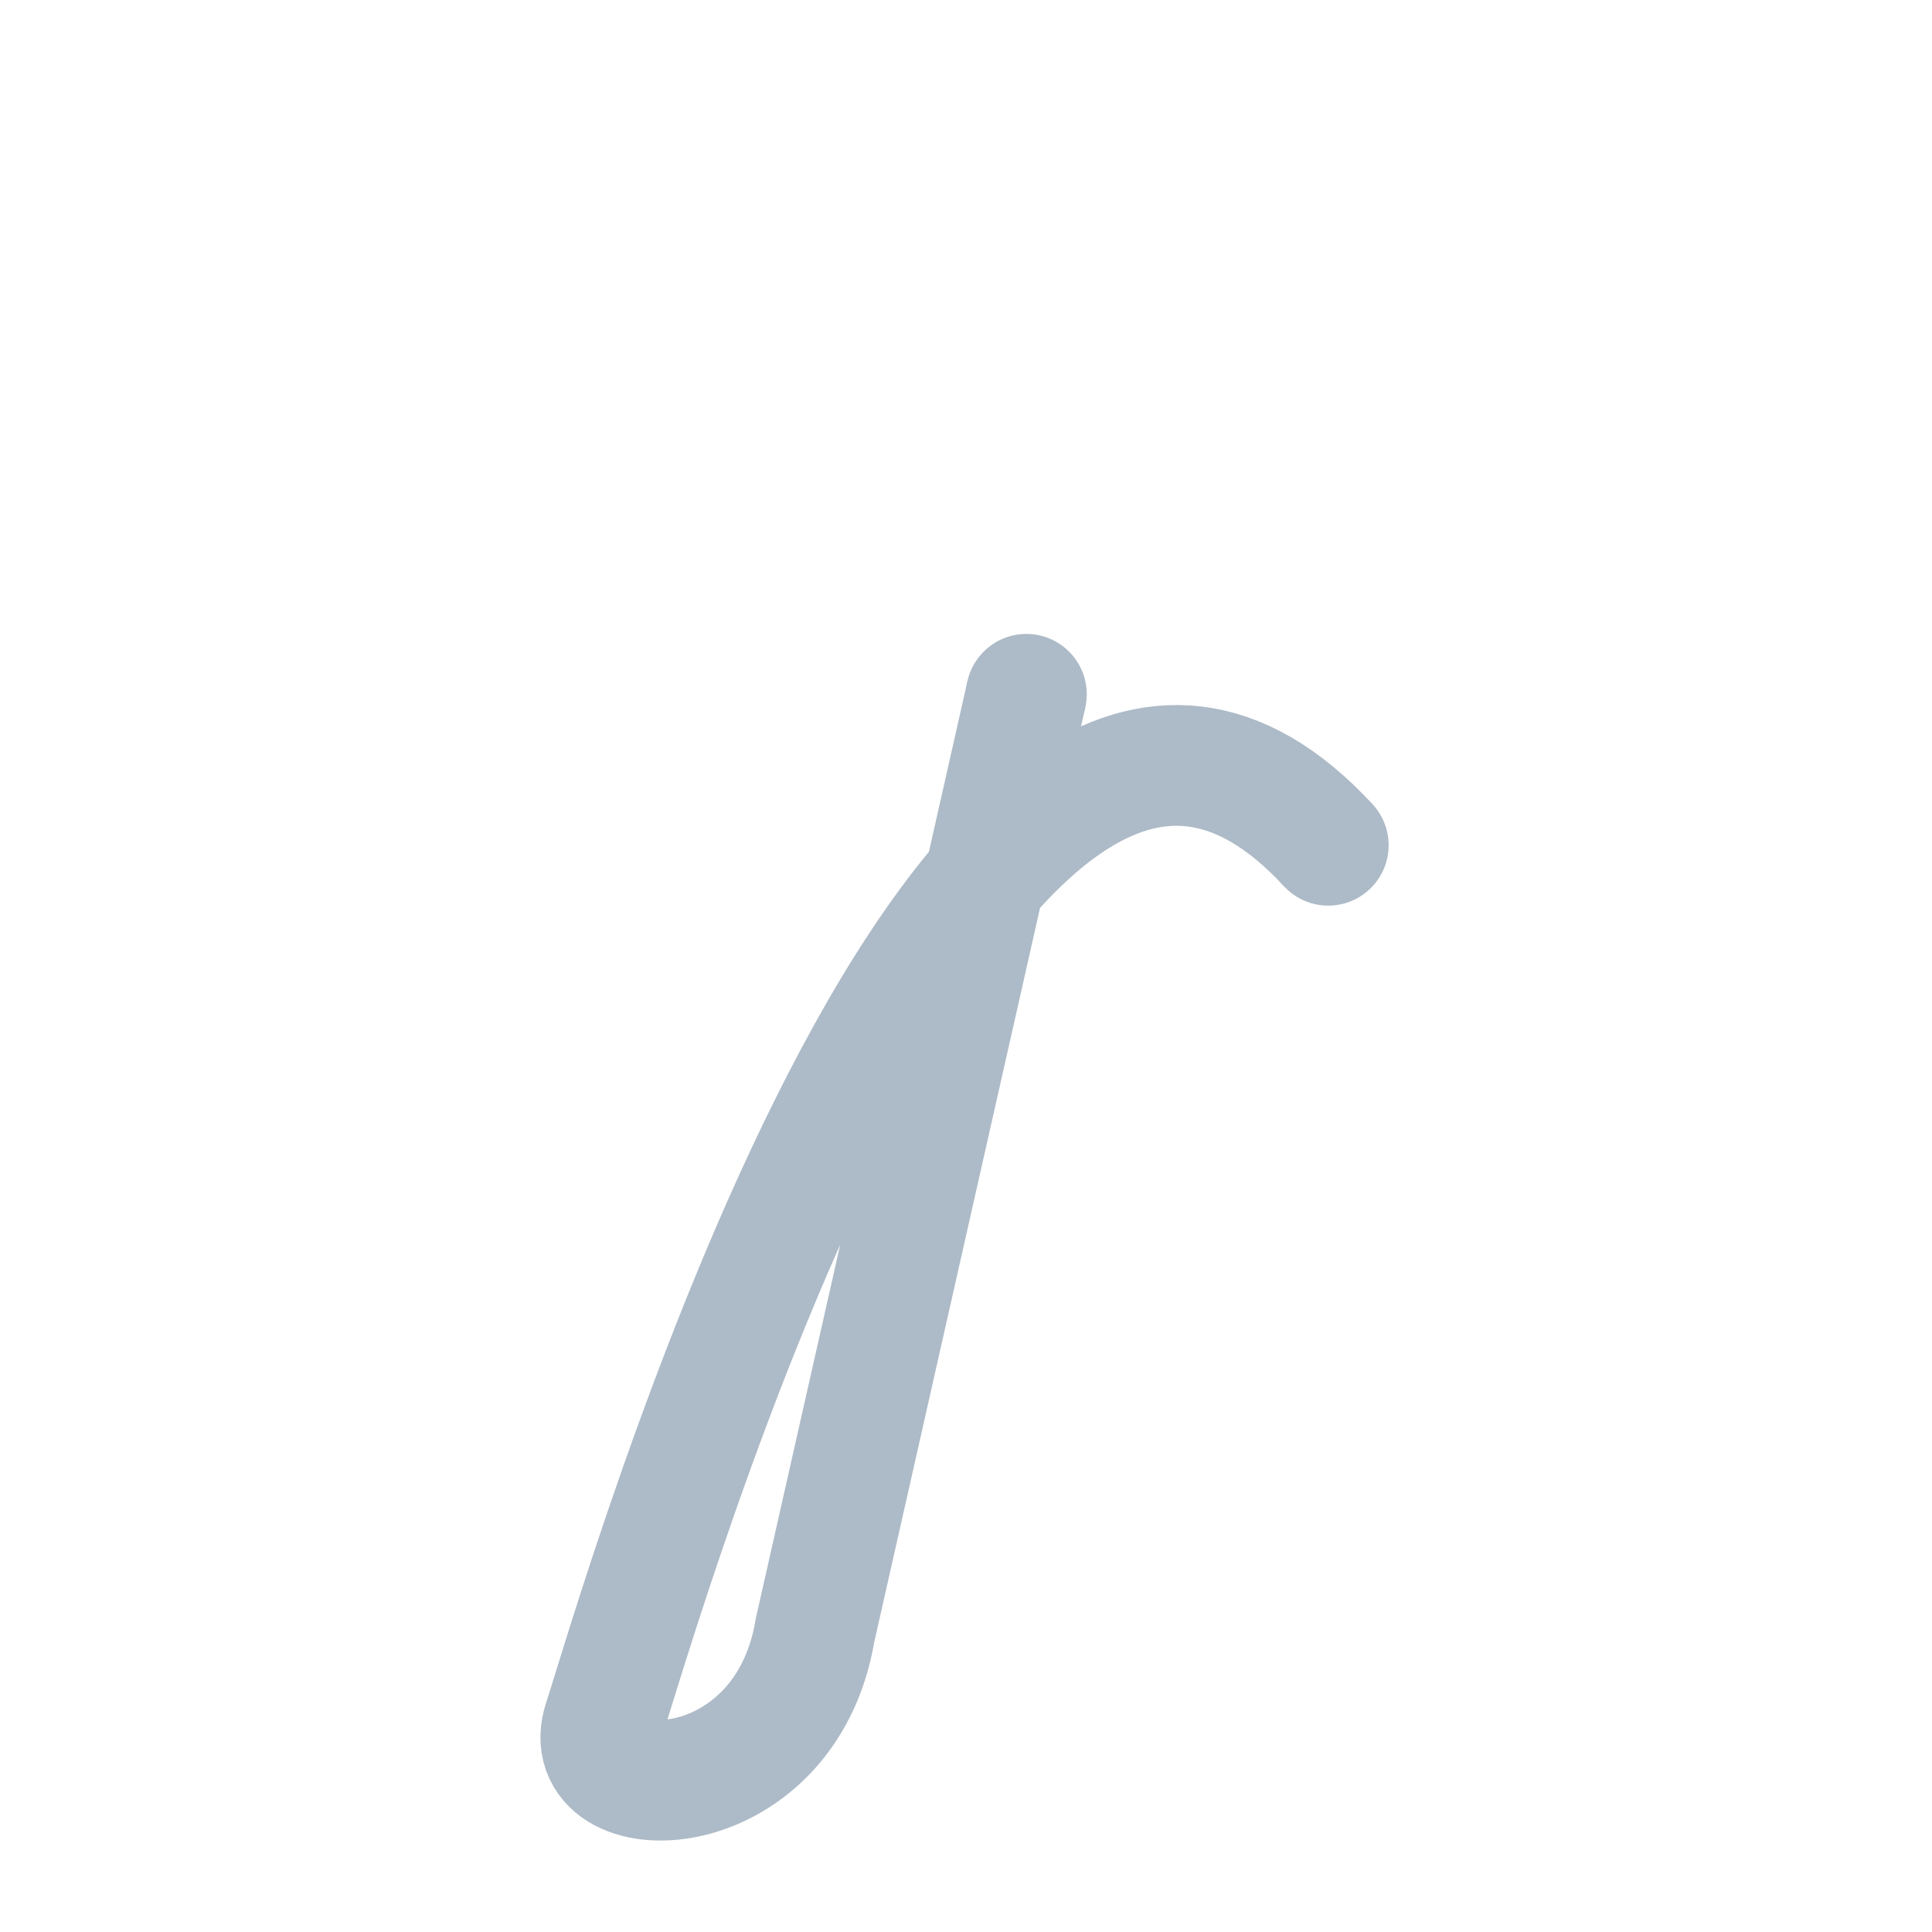
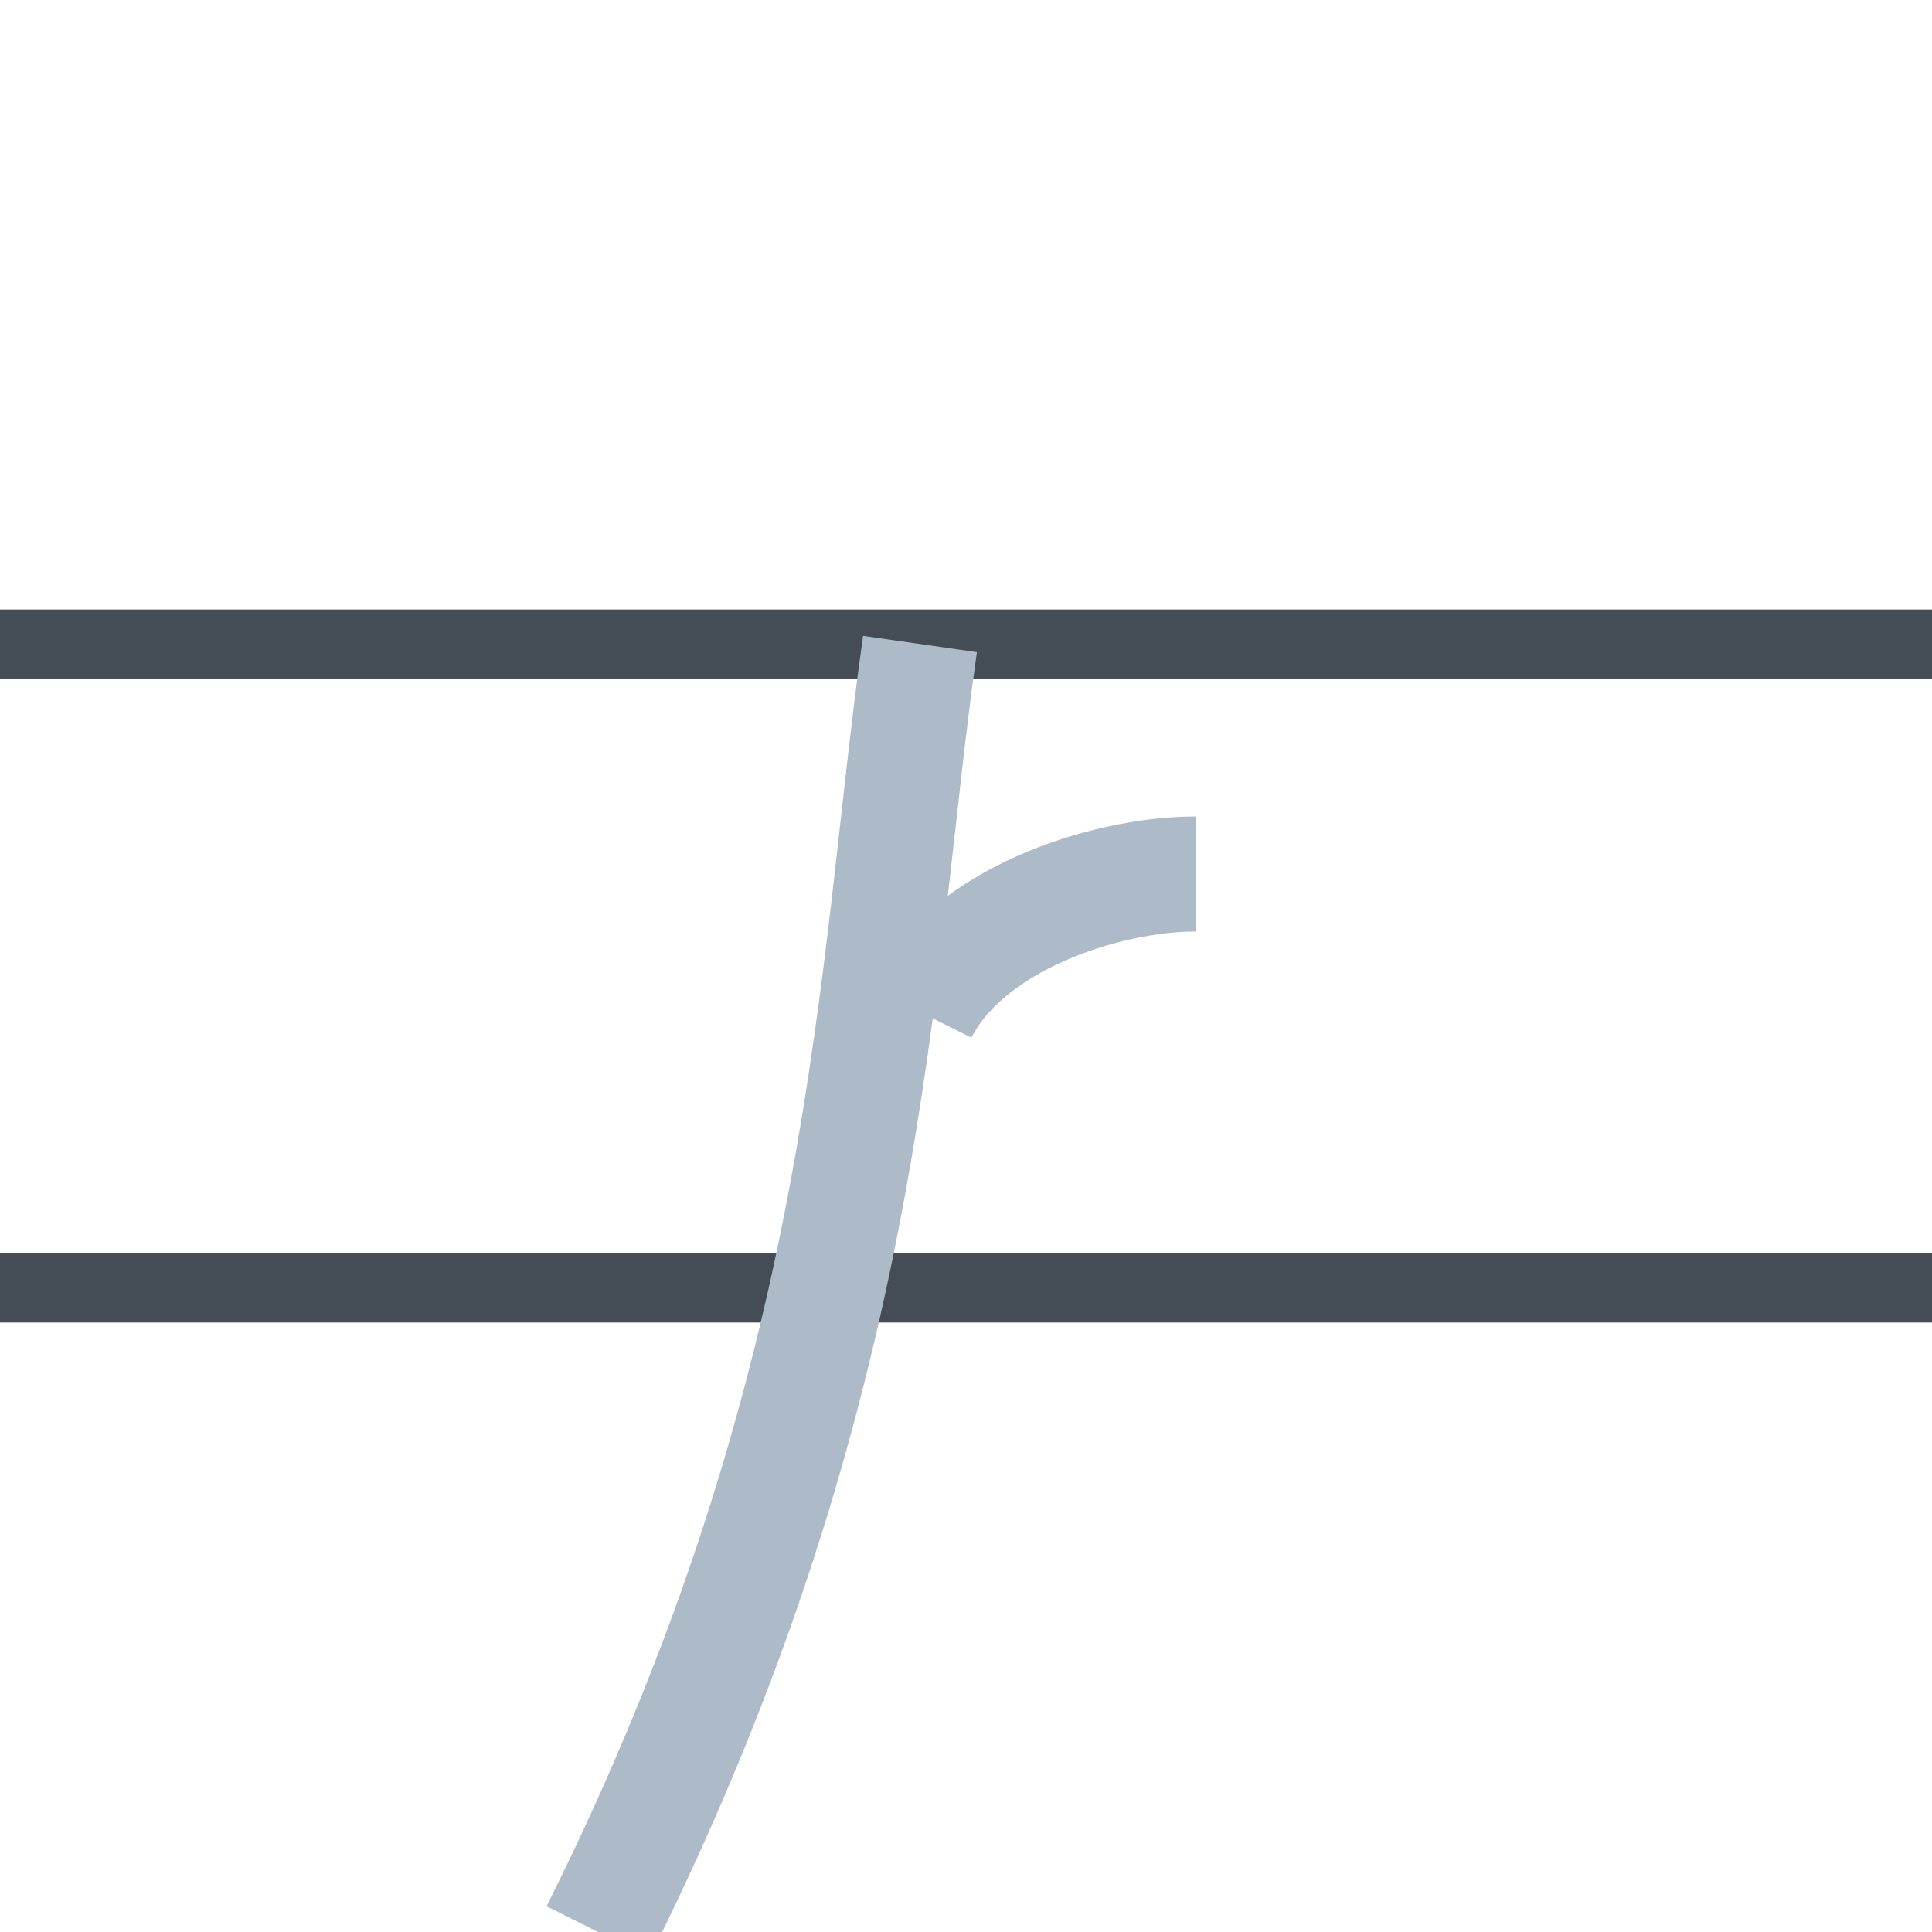
- <svg xmlns="http://www.w3.org/2000/svg" viewBox="0 0 64 64">
-   <path d="M 34 23 L 27 54 C 26 60 19 60 20 57 S 32 15 44 28" stroke-width="4" stroke="#adbac7" fill="none" />
-   <circle cx="34" cy="23" r="2" fill="#adbac7" />
-   <circle cx="44" cy="28" r="2" fill="#adbac7" />
+ <svg xmlns="http://www.w3.org/2000/svg" viewBox="0 0 42 42">
+   <path d="M 0 14 L 42 14 M 0 28 L 42 28" stroke-width="1.5" stroke="#444c56" fill="none" />
+   <path d="M 20 14 C 19 21 19 30 13 42 M 26 19 C 24 19 21 20 20 22" stroke-width="2.5" stroke="#adbac7" fill="none" />
</svg>
